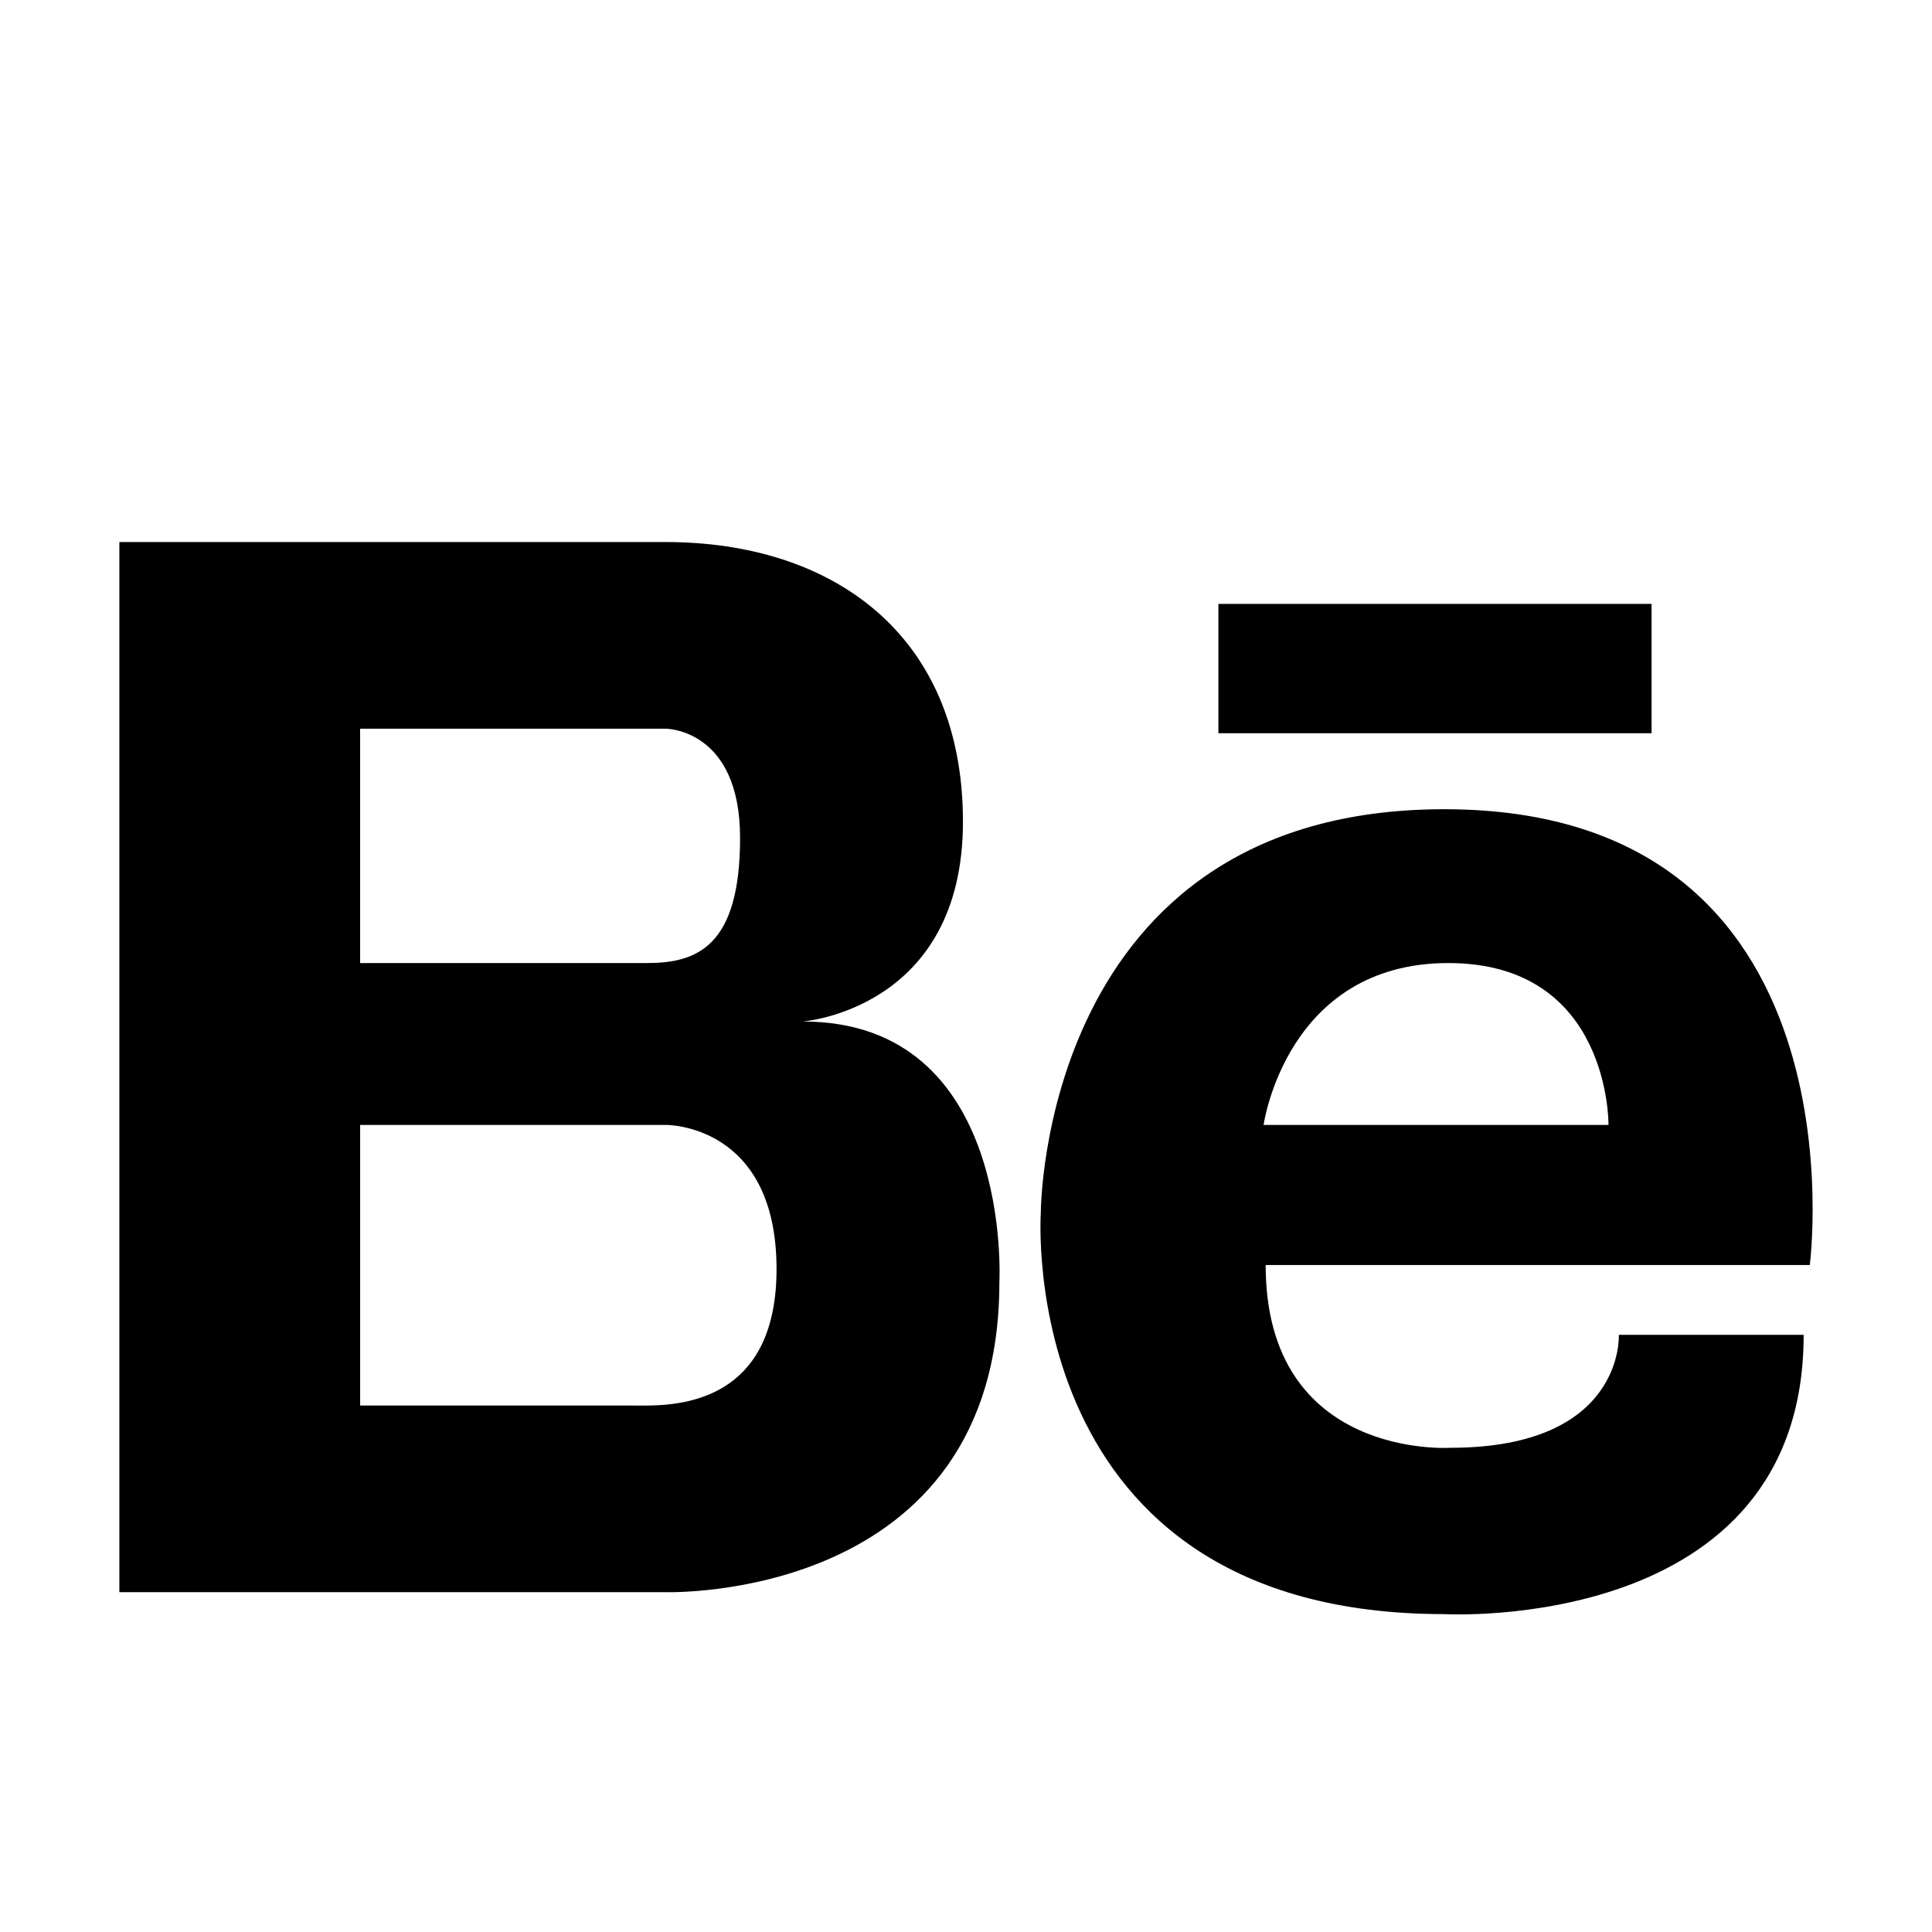
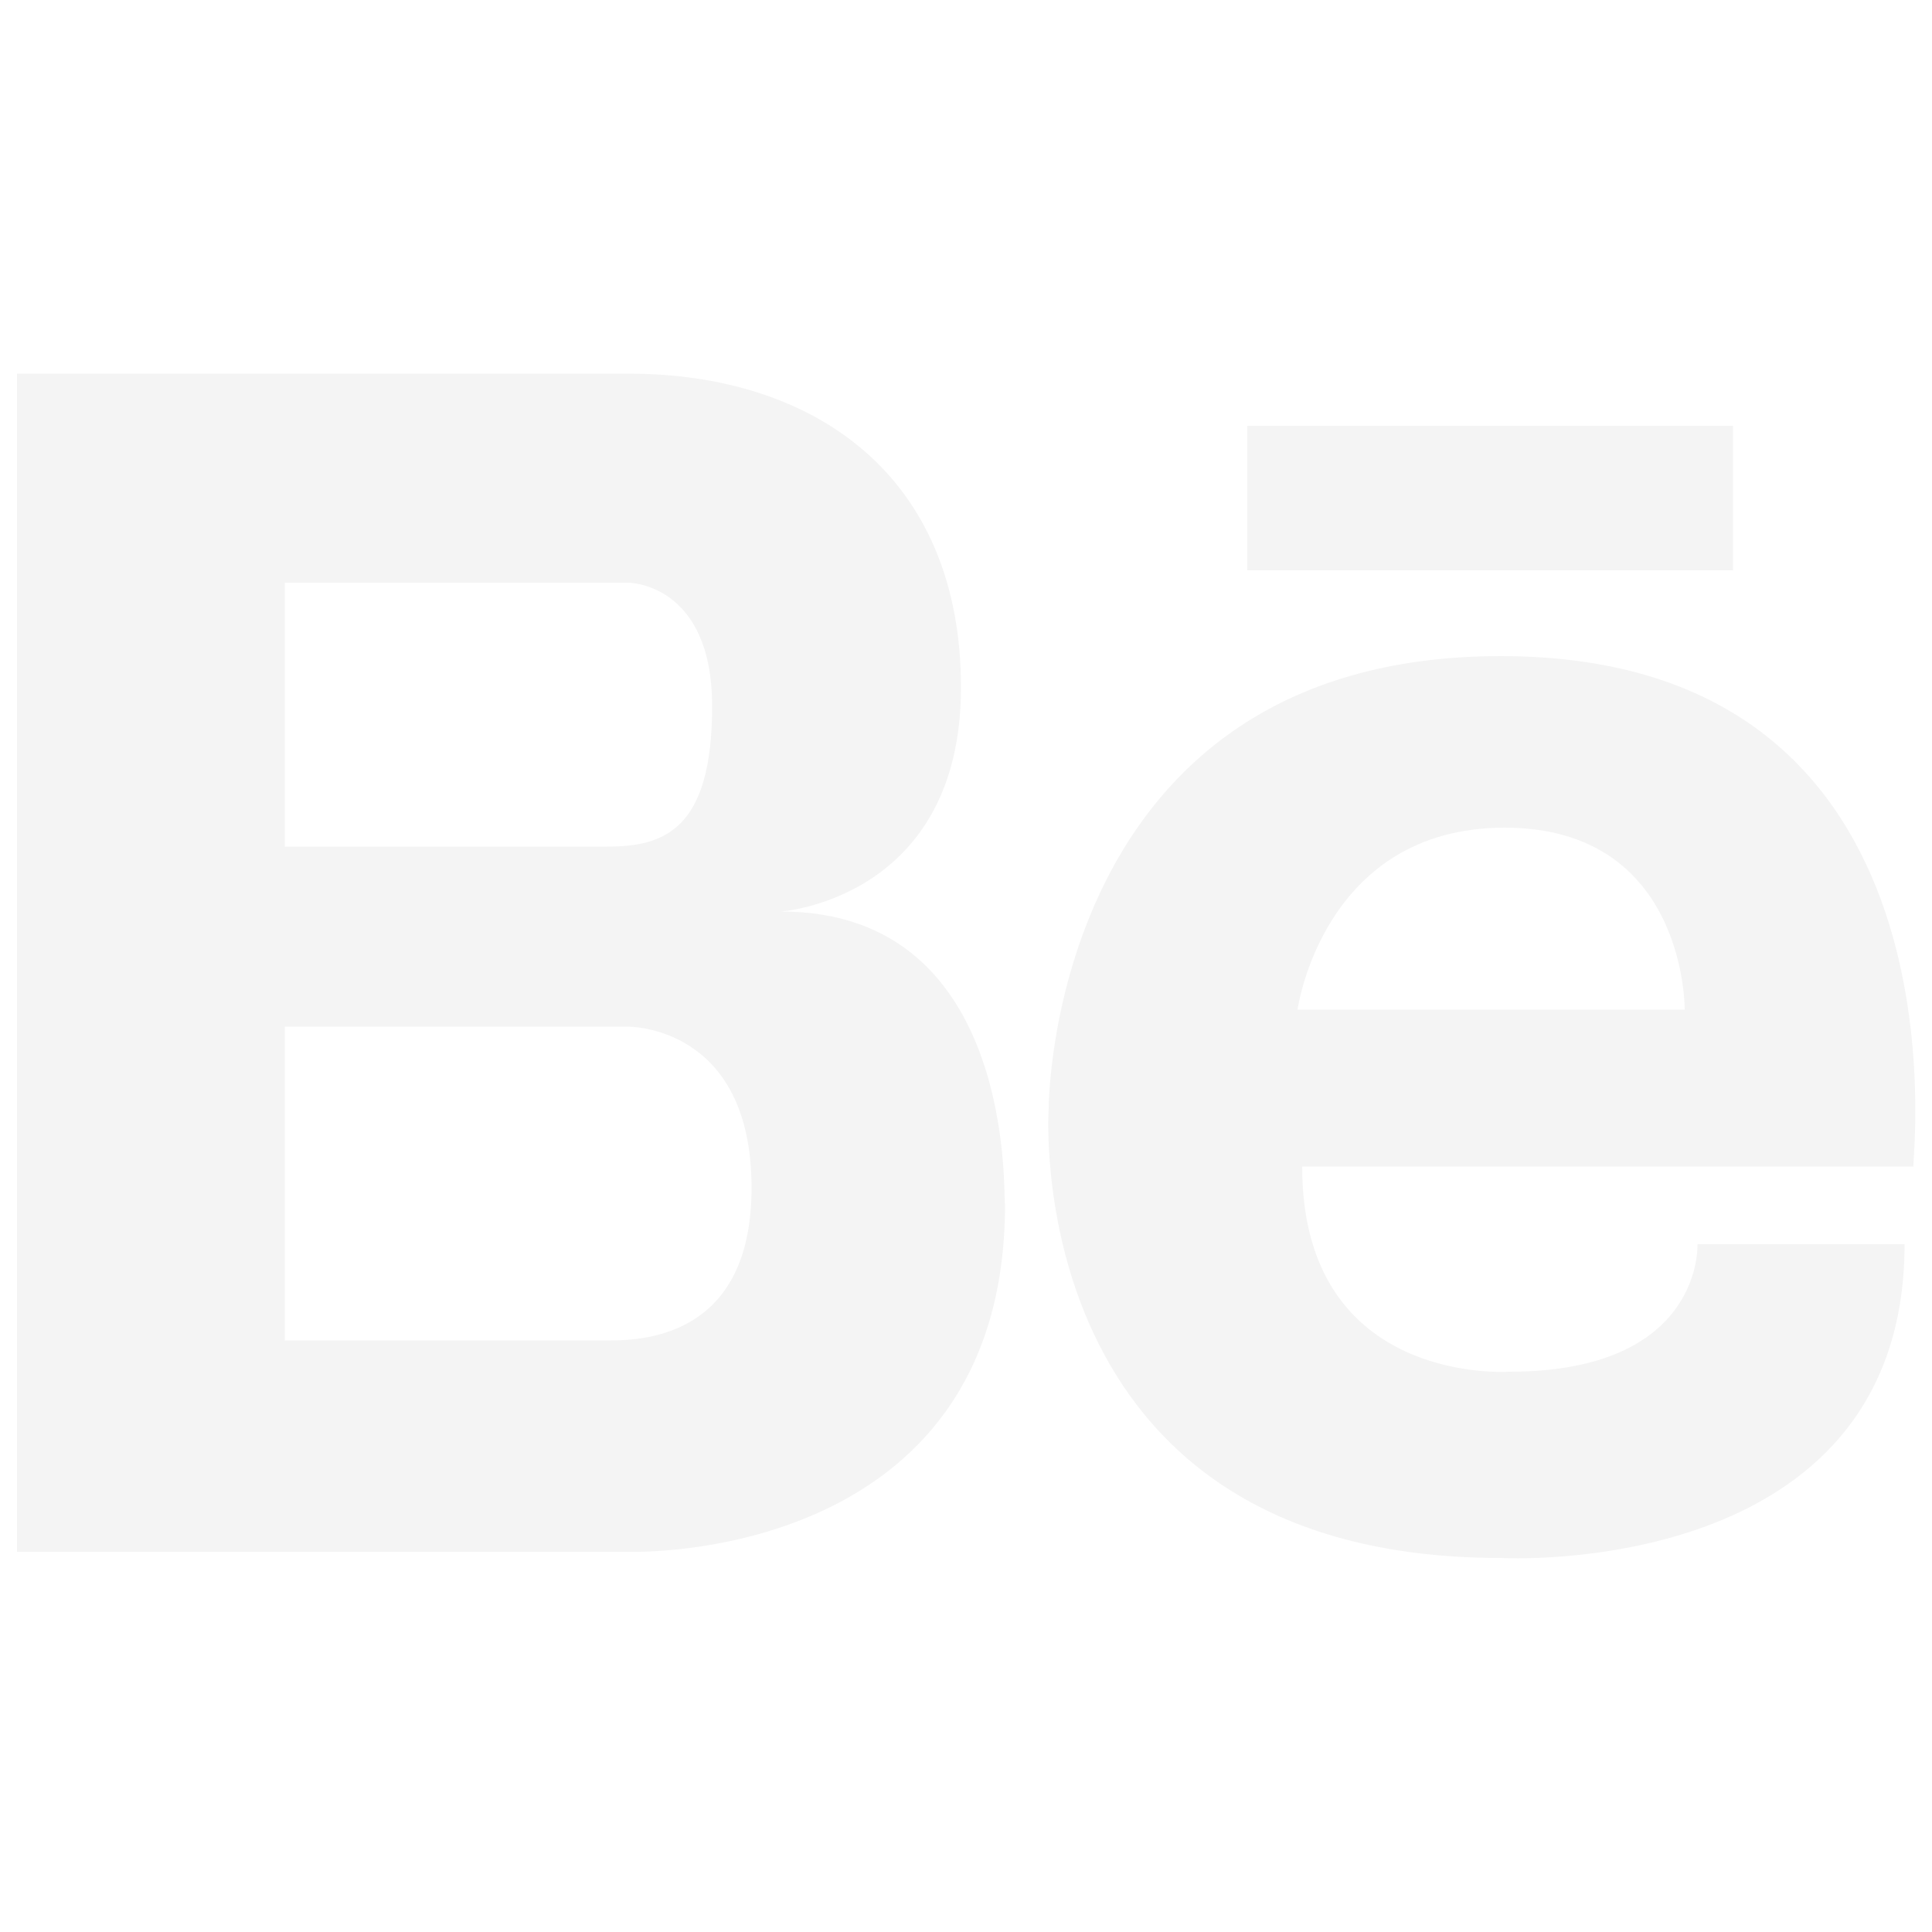
- <svg xmlns="http://www.w3.org/2000/svg" enable-background="new 0 0 56.693 56.693" height="56.693px" id="Layer_1" version="1.1" viewBox="0 0 56.693 56.693" width="56.693px" xml:space="preserve">
+ <svg xmlns="http://www.w3.org/2000/svg" version="1.1" id="Layer_1" x="0px" y="0px" viewBox="0 0 500 500" enable-background="new 0 0 500 500" xml:space="preserve">
  <g>
-     <path d="M23.556,29.975c0,0,4.701-0.35,4.701-5.863c0-5.514-3.846-8.206-8.719-8.206h-8.97h-0.263H3.503v30.815h6.802h0.263h8.97   c0,0,9.788,0.309,9.788-9.096C29.325,37.625,29.753,29.975,23.556,29.975z M10.568,21.383h7.815h1.154c0,0,2.18,0,2.18,3.205   c0,3.207-1.283,3.672-2.736,3.672h-8.414V21.383z M19.084,41.244c-0.237,0.006-0.438,0-0.573,0h-7.943V33.01h8.97   c0,0,3.249-0.043,3.249,4.23C22.786,40.846,20.36,41.217,19.084,41.244z" />
-     <path d="M42.382,23.746c-11.85,0-11.84,11.84-11.84,11.84s-0.812,11.779,11.84,11.779c0,0,10.545,0.602,10.545-8.195h-5.424   c0,0,0.18,3.314-4.941,3.314c0,0-5.422,0.361-5.422-5.363h15.967C53.106,37.121,54.854,23.746,42.382,23.746z M37.079,33.01   c0,0,0.662-4.75,5.422-4.75c4.762,0,4.699,4.75,4.699,4.75H37.079z" />
-     <rect height="3.795" width="12.711" x="35.753" y="17.721" />
+     <path fill="#F4F4F4" d="M202.1,235.9c0,0,46.6-3.2,46.6-58s-37.9-81.2-86.1-81.2H73.7h-2.2H4.4v304.9h67.2h2.7h88.8   c0,0,97,3.2,97-89.9C259.5,311.2,263.8,235.9,202.1,235.9z M73.7,150.8h77.5h11.4c0,0,21.7,0,21.7,32s-12.5,36.3-27.1,36.3H73.7   V150.8L73.7,150.8z M158.2,346.9c-2.2,0-4.3,0-5.4,0H73.7v-81.2h88.8c0,0,32-0.5,32,41.7C194.5,343.1,170.6,346.9,158.2,346.9z" />
+     <path fill="#F4F4F4" d="M388.4,169.8c-117,0-117,117-117,117s-8.1,116.4,117,116.4c0,0,104.5,6,104.5-81.2h-53.6   c0,0,1.6,33-48.7,33c0,0-53.6,3.8-53.6-53.1h158.2C494.5,302,511.9,169.8,388.4,169.8z M335.8,261.3c0,0,6.5-47.1,53.6-47.1   s46.6,47.1,46.6,47.1L335.8,261.3L335.8,261.3z" />
+     <rect x="322.8" y="110.2" fill="#F4F4F4" width="125.7" height="37.4" />
  </g>
</svg>
